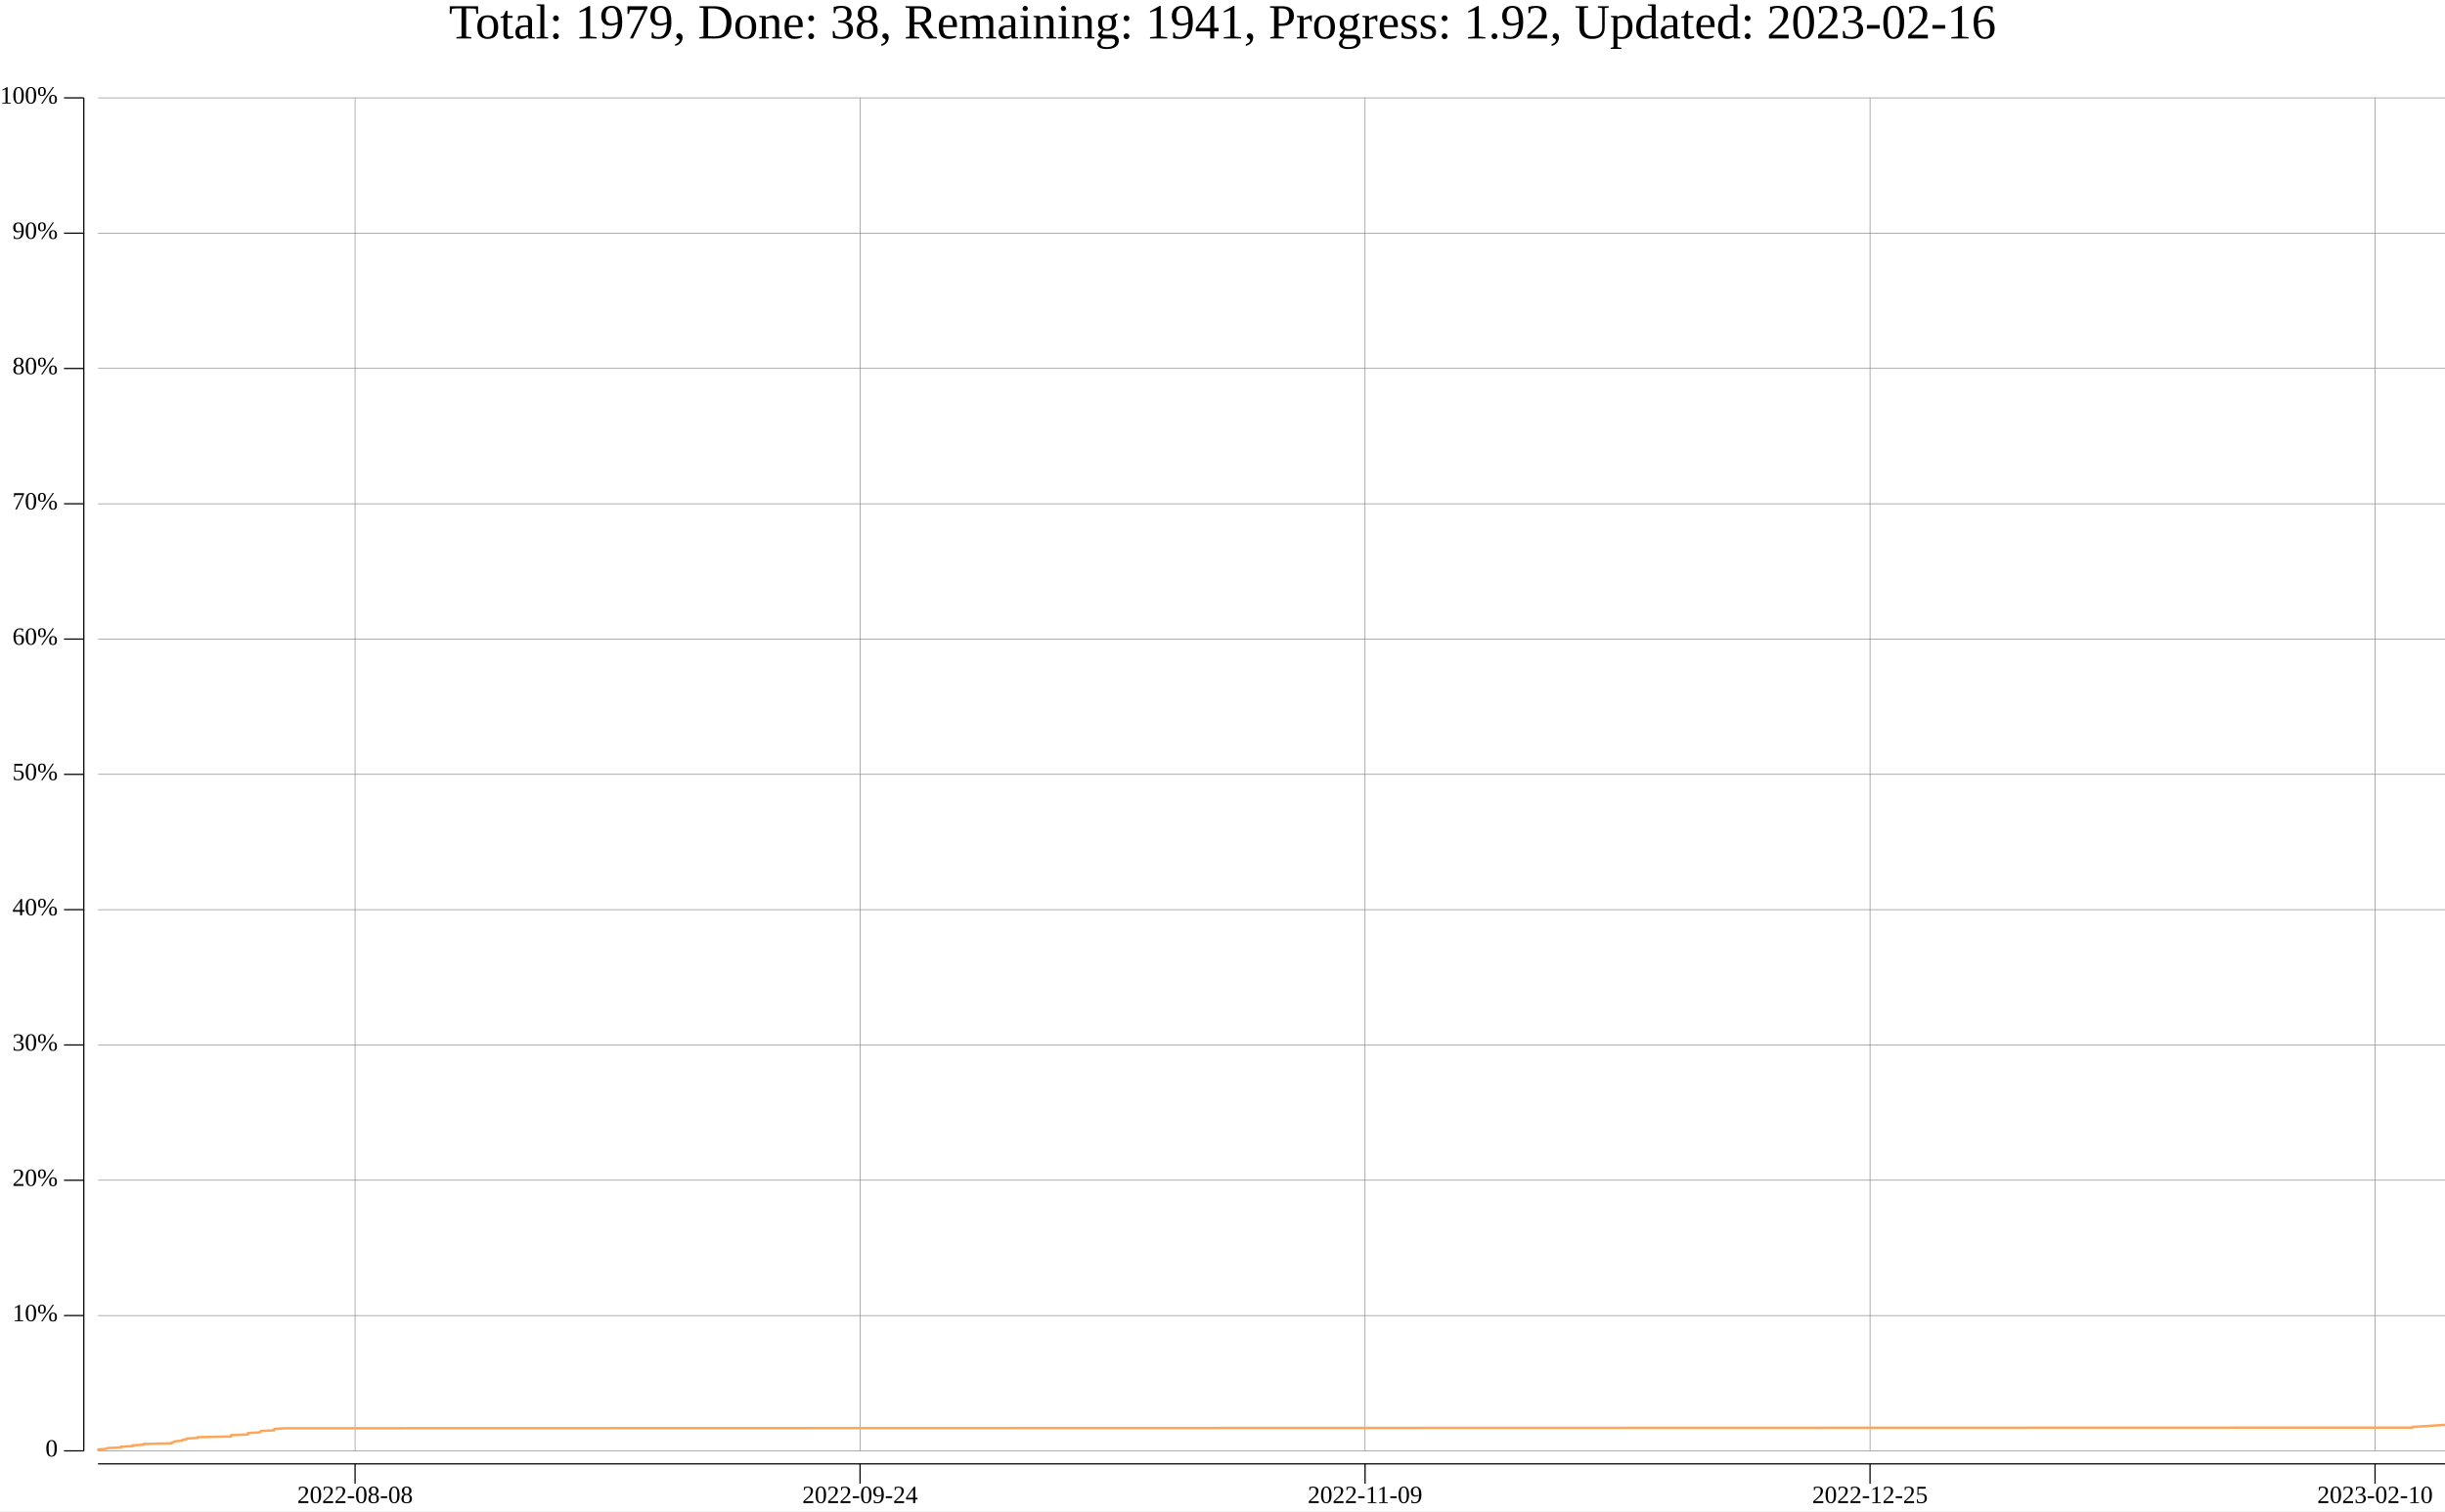
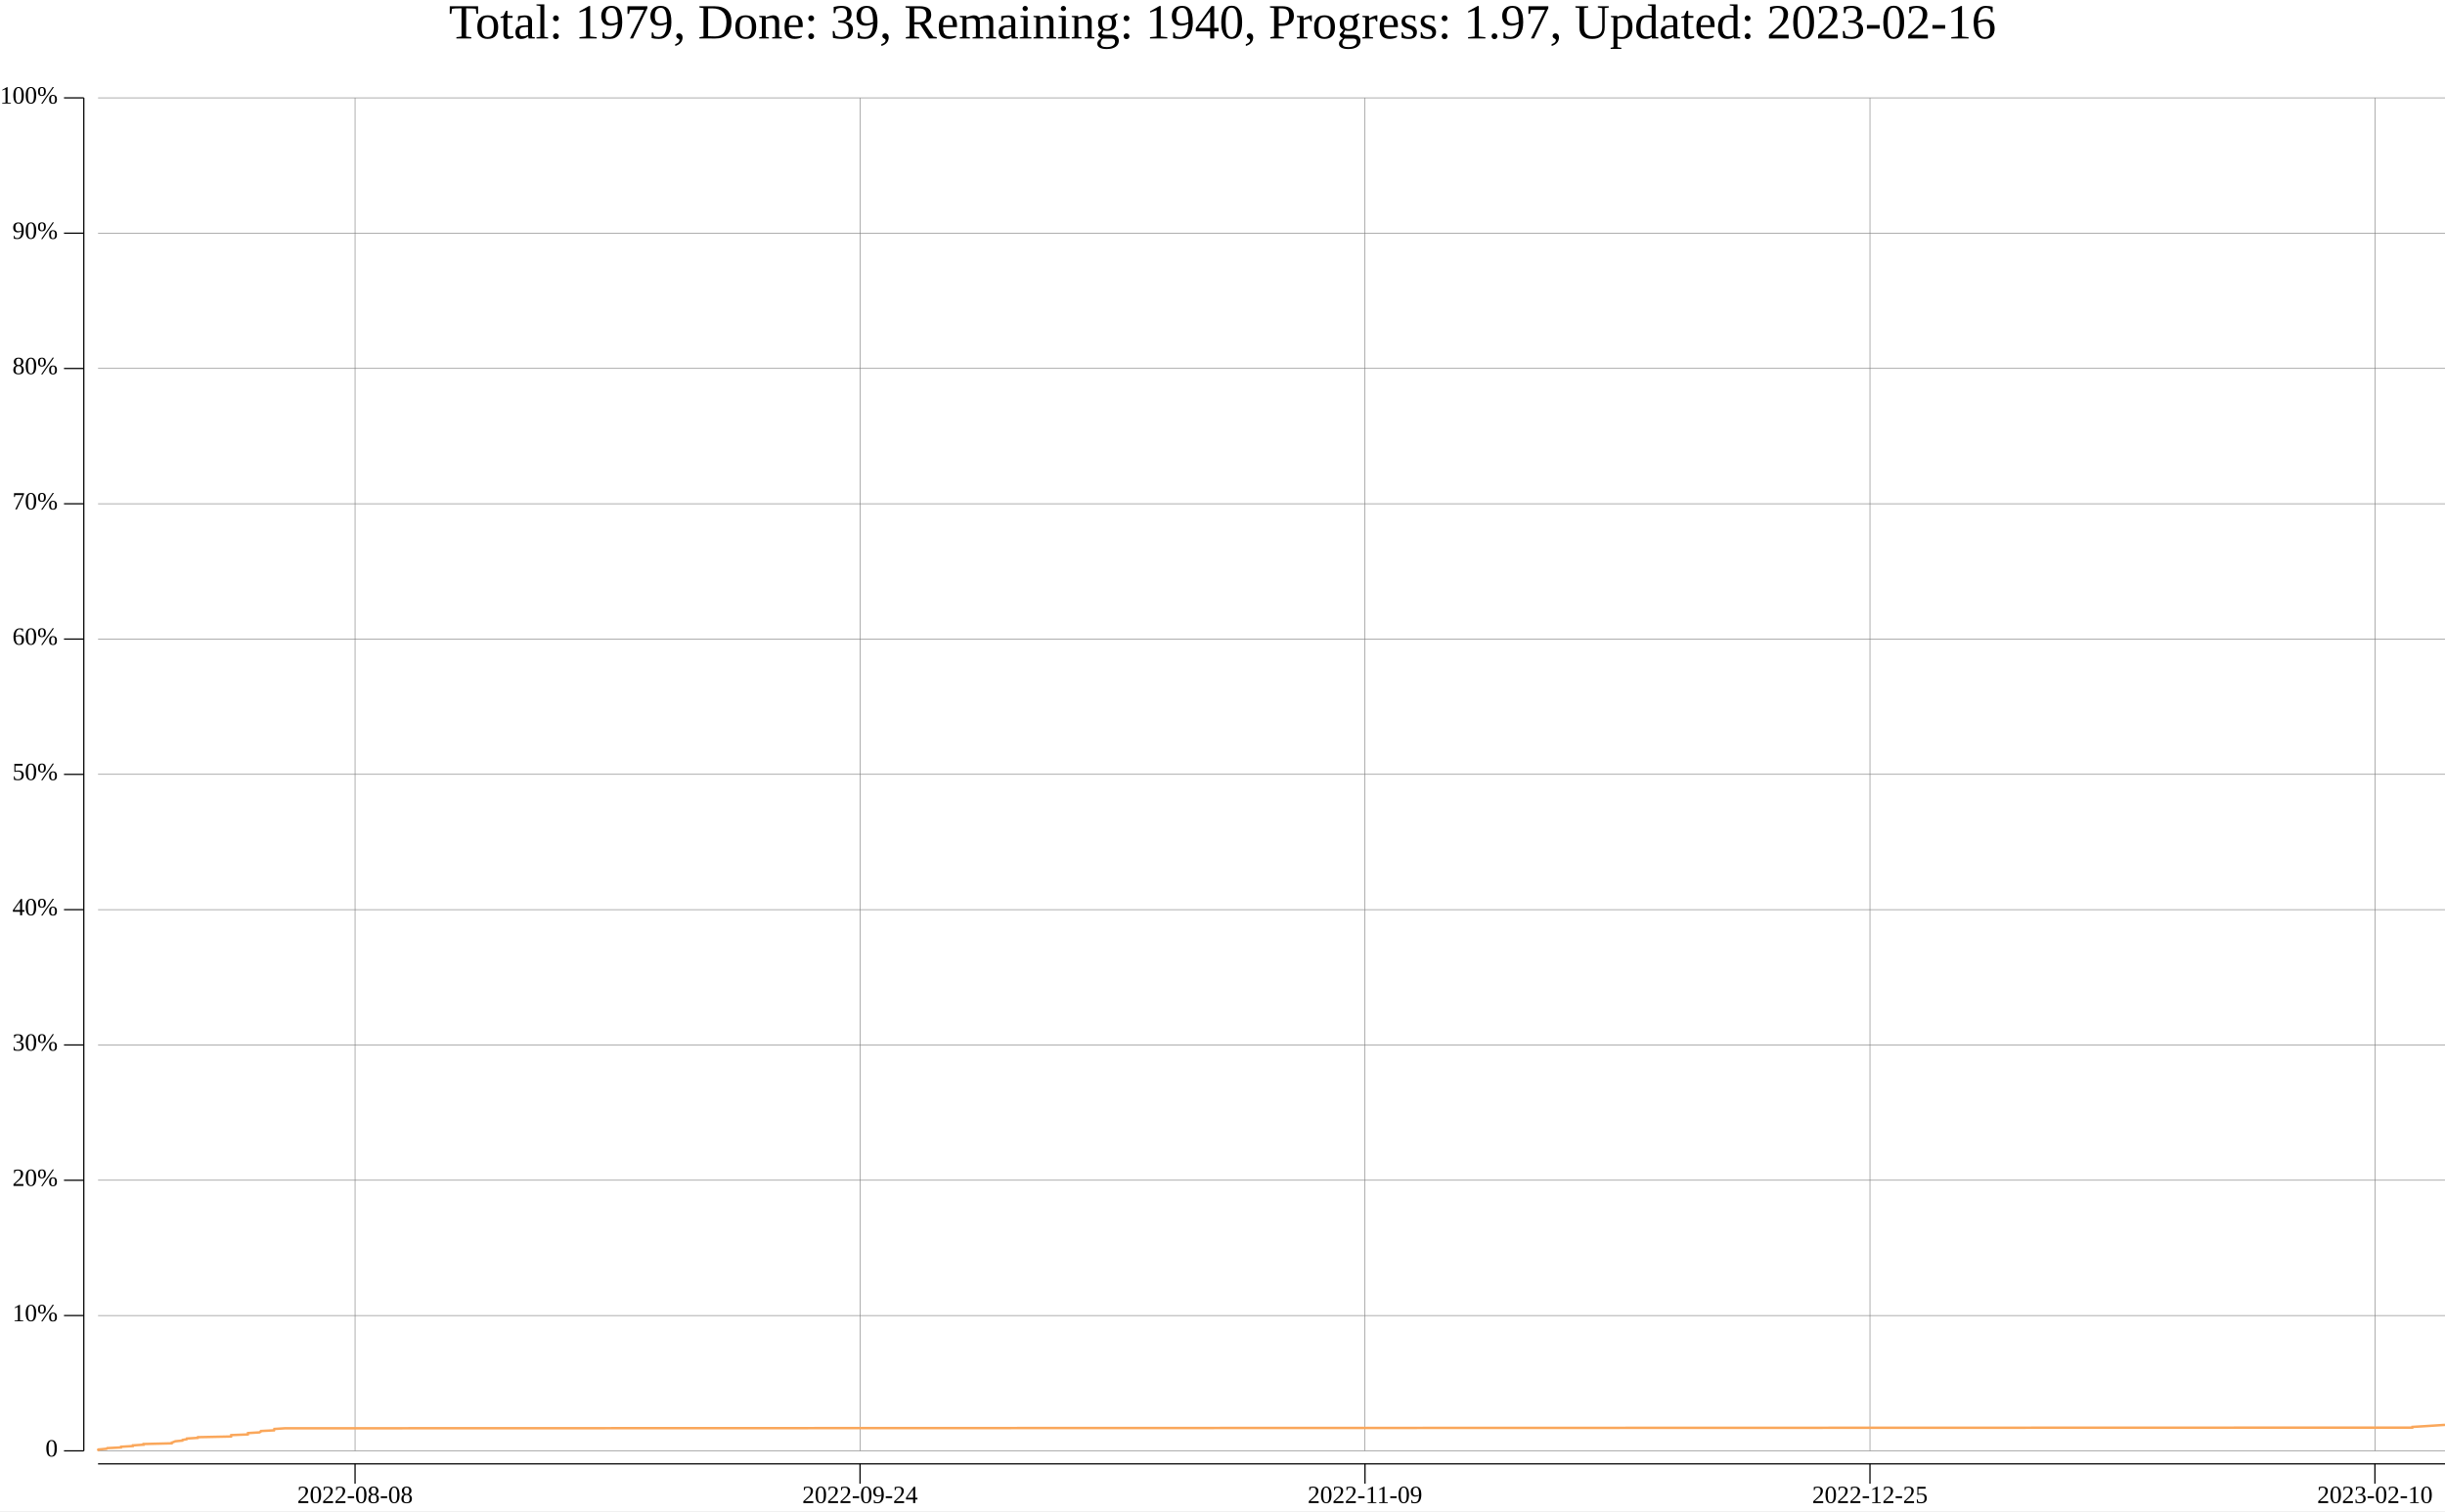
<svg xmlns="http://www.w3.org/2000/svg" width="987pt" height="610pt" viewBox="0 0 987 610">
  <g transform="scale(1, -1) translate(0, -610)">
    <path d="M0,0L987,0L987,610L0,610Z" style="fill:#FFFFFF" />
-     <text x="181.2" y="-594.48" transform="scale(1, -1)" style="font-family:Liberation Serif;font-variant:normal;font-weight:normal;font-style:normal;font-size:19.84px">Total: 1979, Done: 38, Remaining: 1941, Progress: 1.92, Updated: 2023-02-16</text>
-     <text x="120.01" y="-3.252" transform="scale(1, -1)" style="font-family:Liberation Serif;font-variant:normal;font-weight:normal;font-style:normal;font-size:10px">2022-08-08</text>
-     <text x="527.9" y="-3.252" transform="scale(1, -1)" style="font-family:Liberation Serif;font-variant:normal;font-weight:normal;font-style:normal;font-size:10px">2022-11-09</text>
-     <text x="935.43" y="-3.252" transform="scale(1, -1)" style="font-family:Liberation Serif;font-variant:normal;font-weight:normal;font-style:normal;font-size:10px">2023-02-10</text>
-     <text x="323.86" y="-3.252" transform="scale(1, -1)" style="font-family:Liberation Serif;font-variant:normal;font-weight:normal;font-style:normal;font-size:10px">2022-09-24</text>
-     <text x="731.57" y="-3.252" transform="scale(1, -1)" style="font-family:Liberation Serif;font-variant:normal;font-weight:normal;font-style:normal;font-size:10px">2022-12-25</text>
-     <path d="M143.34,11.074L143.34,19.074" style="fill:none;stroke:#000000;stroke-width:0.5" />
-     <path d="M551.05,11.074L551.05,19.074" style="fill:none;stroke:#000000;stroke-width:0.5" />
-     <path d="M958.76,11.074L958.76,19.074" style="fill:none;stroke:#000000;stroke-width:0.5" />
-     <path d="M347.19,11.074L347.19,19.074" style="fill:none;stroke:#000000;stroke-width:0.5" />
-     <path d="M754.9,11.074L754.9,19.074" style="fill:none;stroke:#000000;stroke-width:0.5" />
+     <text x="181.2" y="-594.48" transform="scale(1, -1)" style="font-family:Liberation Serif;font-variant:normal;font-weight:normal;font-style:normal;font-size:19.84px">Total: 1979, Done: 39, Remaining: 1940, Progress: 1.97, Updated: 2023-02-16</text>
+     <text x="120" y="-3.252" transform="scale(1, -1)" style="font-family:Liberation Serif;font-variant:normal;font-weight:normal;font-style:normal;font-size:10px">2022-08-08</text>
+     <text x="527.88" y="-3.252" transform="scale(1, -1)" style="font-family:Liberation Serif;font-variant:normal;font-weight:normal;font-style:normal;font-size:10px">2022-11-09</text>
+     <text x="935.38" y="-3.252" transform="scale(1, -1)" style="font-family:Liberation Serif;font-variant:normal;font-weight:normal;font-style:normal;font-size:10px">2023-02-10</text>
+     <text x="323.85" y="-3.252" transform="scale(1, -1)" style="font-family:Liberation Serif;font-variant:normal;font-weight:normal;font-style:normal;font-size:10px">2022-09-24</text>
+     <text x="731.54" y="-3.252" transform="scale(1, -1)" style="font-family:Liberation Serif;font-variant:normal;font-weight:normal;font-style:normal;font-size:10px">2022-12-25</text>
+     <path d="M143.33,11.074L143.33,19.074" style="fill:none;stroke:#000000;stroke-width:0.5" />
+     <path d="M551.02,11.074L551.02,19.074" style="fill:none;stroke:#000000;stroke-width:0.5" />
+     <path d="M958.71,11.074L958.71,19.074" style="fill:none;stroke:#000000;stroke-width:0.5" />
+     <path d="M347.18,11.074L347.18,19.074" style="fill:none;stroke:#000000;stroke-width:0.5" />
+     <path d="M754.87,11.074L754.87,19.074" style="fill:none;stroke:#000000;stroke-width:0.5" />
    <path d="M39.58,19.074L987,19.074" style="fill:none;stroke:#000000;stroke-width:0.5" />
    <text x="18.33" y="-22.039" transform="scale(1, -1)" style="font-family:Liberation Serif;font-variant:normal;font-weight:normal;font-style:normal;font-size:10px">0</text>
    <text x="5" y="-295.12" transform="scale(1, -1)" style="font-family:Liberation Serif;font-variant:normal;font-weight:normal;font-style:normal;font-size:10px">50%</text>
    <text x="0" y="-568.21" transform="scale(1, -1)" style="font-family:Liberation Serif;font-variant:normal;font-weight:normal;font-style:normal;font-size:10px">100%</text>
    <text x="5" y="-76.656" transform="scale(1, -1)" style="font-family:Liberation Serif;font-variant:normal;font-weight:normal;font-style:normal;font-size:10px">10%</text>
    <text x="5" y="-131.27" transform="scale(1, -1)" style="font-family:Liberation Serif;font-variant:normal;font-weight:normal;font-style:normal;font-size:10px">20%</text>
    <text x="5" y="-185.89" transform="scale(1, -1)" style="font-family:Liberation Serif;font-variant:normal;font-weight:normal;font-style:normal;font-size:10px">30%</text>
    <text x="5" y="-240.51" transform="scale(1, -1)" style="font-family:Liberation Serif;font-variant:normal;font-weight:normal;font-style:normal;font-size:10px">40%</text>
    <text x="5" y="-349.74" transform="scale(1, -1)" style="font-family:Liberation Serif;font-variant:normal;font-weight:normal;font-style:normal;font-size:10px">60%</text>
    <text x="5" y="-404.36" transform="scale(1, -1)" style="font-family:Liberation Serif;font-variant:normal;font-weight:normal;font-style:normal;font-size:10px">70%</text>
    <text x="5" y="-458.97" transform="scale(1, -1)" style="font-family:Liberation Serif;font-variant:normal;font-weight:normal;font-style:normal;font-size:10px">80%</text>
    <text x="5" y="-513.59" transform="scale(1, -1)" style="font-family:Liberation Serif;font-variant:normal;font-weight:normal;font-style:normal;font-size:10px">90%</text>
    <path d="M25.83,24.324L33.83,24.324" style="fill:none;stroke:#000000;stroke-width:0.5" />
    <path d="M25.83,297.41L33.83,297.41" style="fill:none;stroke:#000000;stroke-width:0.5" />
    <path d="M25.83,570.49L33.83,570.49" style="fill:none;stroke:#000000;stroke-width:0.5" />
    <path d="M25.83,78.941L33.83,78.941" style="fill:none;stroke:#000000;stroke-width:0.5" />
    <path d="M25.83,133.56L33.83,133.56" style="fill:none;stroke:#000000;stroke-width:0.5" />
    <path d="M25.83,188.17L33.83,188.17" style="fill:none;stroke:#000000;stroke-width:0.5" />
    <path d="M25.83,242.79L33.83,242.79" style="fill:none;stroke:#000000;stroke-width:0.5" />
    <path d="M25.83,352.02L33.83,352.02" style="fill:none;stroke:#000000;stroke-width:0.5" />
    <path d="M25.83,406.64L33.83,406.64" style="fill:none;stroke:#000000;stroke-width:0.5" />
    <path d="M25.83,461.26L33.83,461.26" style="fill:none;stroke:#000000;stroke-width:0.5" />
    <path d="M25.83,515.87L33.83,515.87" style="fill:none;stroke:#000000;stroke-width:0.5" />
    <path d="M33.83,24.324L33.83,570.49" style="fill:none;stroke:#000000;stroke-width:0.5" />
-     <path d="M143.34,24.324L143.34,570.49" style="fill:none;stroke:#808080;stroke-width:0.25" />
-     <path d="M551.05,24.324L551.05,570.49" style="fill:none;stroke:#808080;stroke-width:0.25" />
-     <path d="M958.76,24.324L958.76,570.49" style="fill:none;stroke:#808080;stroke-width:0.25" />
-     <path d="M347.19,24.324L347.19,570.49" style="fill:none;stroke:#808080;stroke-width:0.25" />
-     <path d="M754.9,24.324L754.9,570.49" style="fill:none;stroke:#808080;stroke-width:0.25" />
+     <path d="M143.33,24.324L143.33,570.49" style="fill:none;stroke:#808080;stroke-width:0.25" />
+     <path d="M551.02,24.324L551.02,570.49" style="fill:none;stroke:#808080;stroke-width:0.25" />
+     <path d="M958.71,24.324L958.71,570.49" style="fill:none;stroke:#808080;stroke-width:0.25" />
+     <path d="M347.18,24.324L347.18,570.49" style="fill:none;stroke:#808080;stroke-width:0.25" />
+     <path d="M754.87,24.324L754.87,570.49" style="fill:none;stroke:#808080;stroke-width:0.25" />
    <path d="M39.58,24.324L987,24.324" style="fill:none;stroke:#808080;stroke-width:0.25" />
    <path d="M39.58,297.41L987,297.41" style="fill:none;stroke:#808080;stroke-width:0.25" />
    <path d="M39.58,570.49L987,570.49" style="fill:none;stroke:#808080;stroke-width:0.25" />
    <path d="M39.58,78.941L987,78.941" style="fill:none;stroke:#808080;stroke-width:0.25" />
    <path d="M39.58,133.56L987,133.56" style="fill:none;stroke:#808080;stroke-width:0.25" />
    <path d="M39.58,188.17L987,188.17" style="fill:none;stroke:#808080;stroke-width:0.25" />
    <path d="M39.58,242.79L987,242.79" style="fill:none;stroke:#808080;stroke-width:0.25" />
    <path d="M39.58,352.02L987,352.02" style="fill:none;stroke:#808080;stroke-width:0.25" />
    <path d="M39.58,406.64L987,406.64" style="fill:none;stroke:#808080;stroke-width:0.25" />
    <path d="M39.58,461.26L987,461.26" style="fill:none;stroke:#808080;stroke-width:0.25" />
    <path d="M39.58,515.87L987,515.87" style="fill:none;stroke:#808080;stroke-width:0.25" />
-     <path d="M39.58,24.324L39.626,24.6L39.636,24.6L39.757,24.876L42.846,25.152L42.961,25.152L43.316,25.428L48.847,25.704L48.893,25.98L53.612,26.256L53.651,26.532L53.733,26.532L57.855,26.808L57.916,26.808L57.94,27.084L58.074,27.084L69.305,27.36L69.365,27.636L69.498,27.636L70.078,27.912L70.764,28.188L73.595,28.464L73.619,28.464L73.724,28.74L75.331,29.016L75.443,29.292L79.773,29.568L79.822,29.568L79.902,29.844L93.276,30.12L93.319,30.396L93.355,30.672L99.95,30.948L100.05,30.948L100.1,31.224L100.13,31.5L104.69,31.776L104.72,31.776L105.21,32.052L105.32,32.328L110.58,32.604L110.61,32.604L110.7,32.88L110.76,33.156L115.03,33.432L973.82,33.708L973.87,33.984L978.49,34.26L982.8,34.536L982.81,34.536L987,34.812" style="fill:none;stroke:#FAA75B" />
+     <path d="M39.58,24.324L39.626,24.6L39.636,24.6L39.757,24.876L42.845,25.152L42.961,25.152L43.316,25.428L48.847,25.704L48.893,25.98L53.612,26.256L53.65,26.532L53.732,26.532L57.854,26.808L57.915,26.808L57.939,27.084L58.074,27.084L69.303,27.36L69.364,27.636L69.497,27.636L70.077,27.912L70.763,28.188L73.593,28.464L73.617,28.464L73.723,28.74L75.329,29.016L75.442,29.292L79.771,29.568L79.82,29.568L79.9,29.844L93.273,30.12L93.317,30.396L93.353,30.672L99.947,30.948L100.05,30.948L100.1,31.224L100.13,31.5L104.69,31.776L104.72,31.776L105.2,32.052L105.32,32.328L110.58,32.604L110.61,32.604L110.7,32.88L110.76,33.156L115.03,33.432L973.78,33.708L973.83,33.984L978.44,34.26L982.75,34.536L982.76,34.536L986.96,34.812L987,35.087" style="fill:none;stroke:#FAA75B" />
  </g>
</svg>
